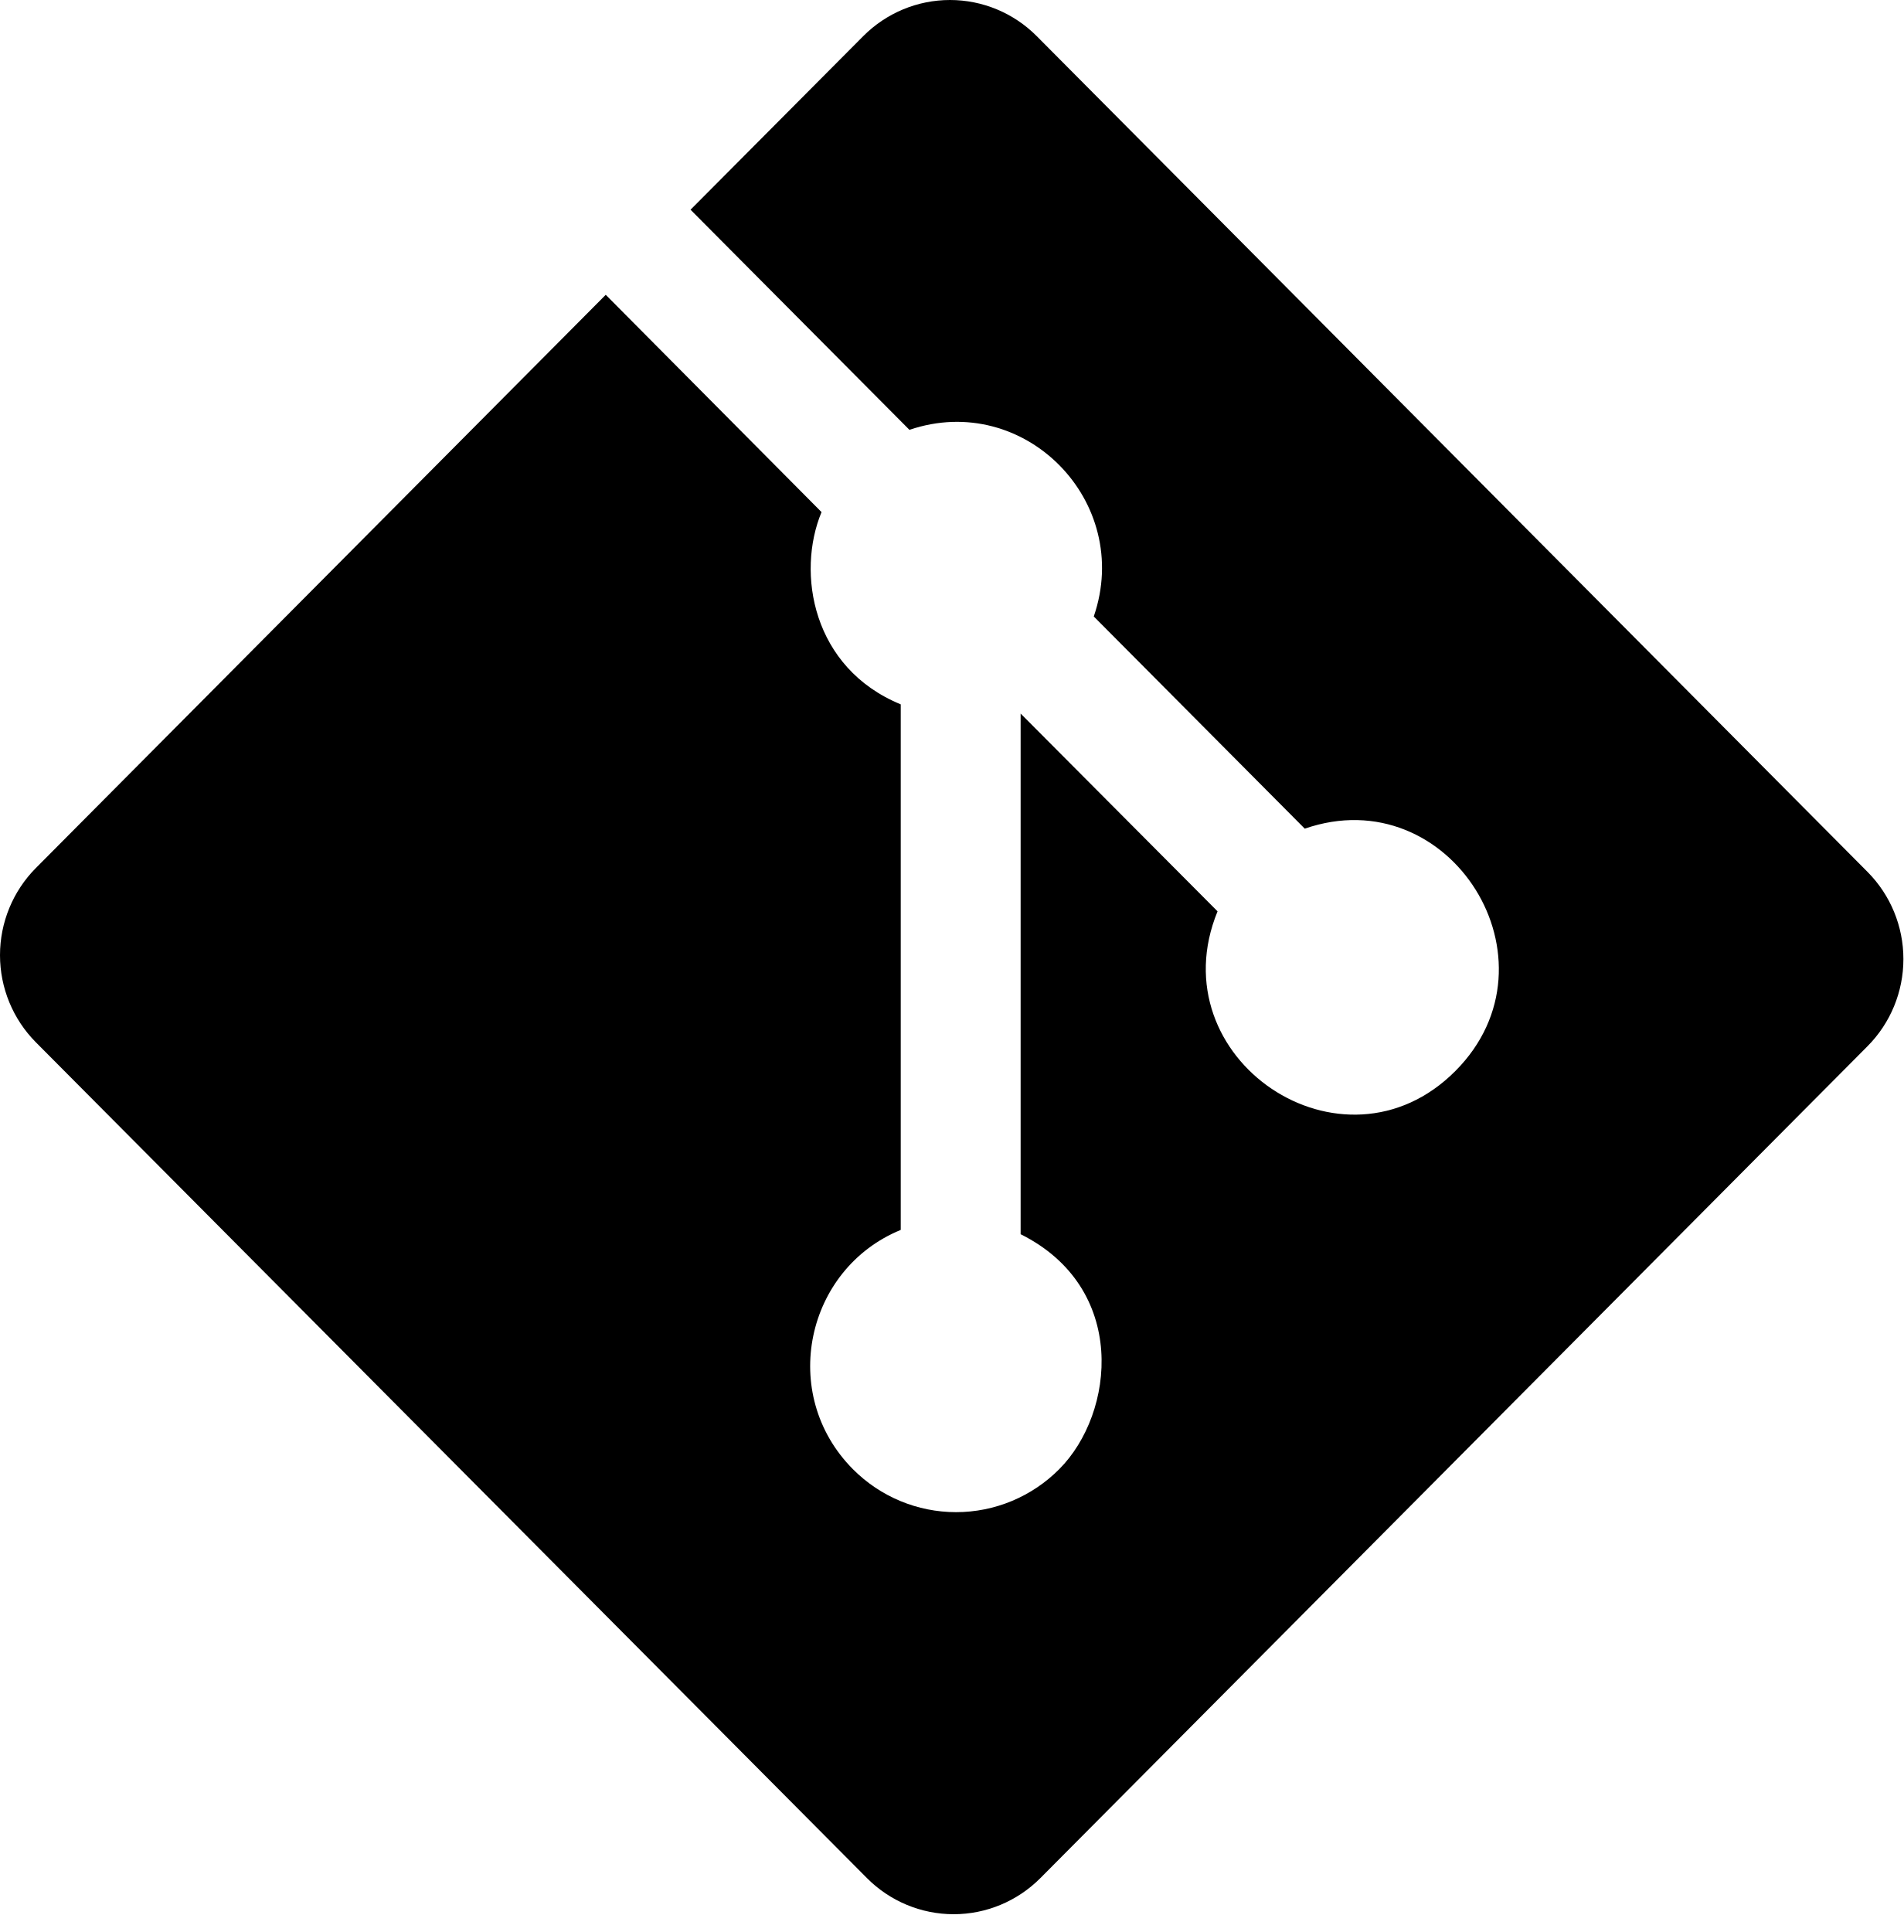
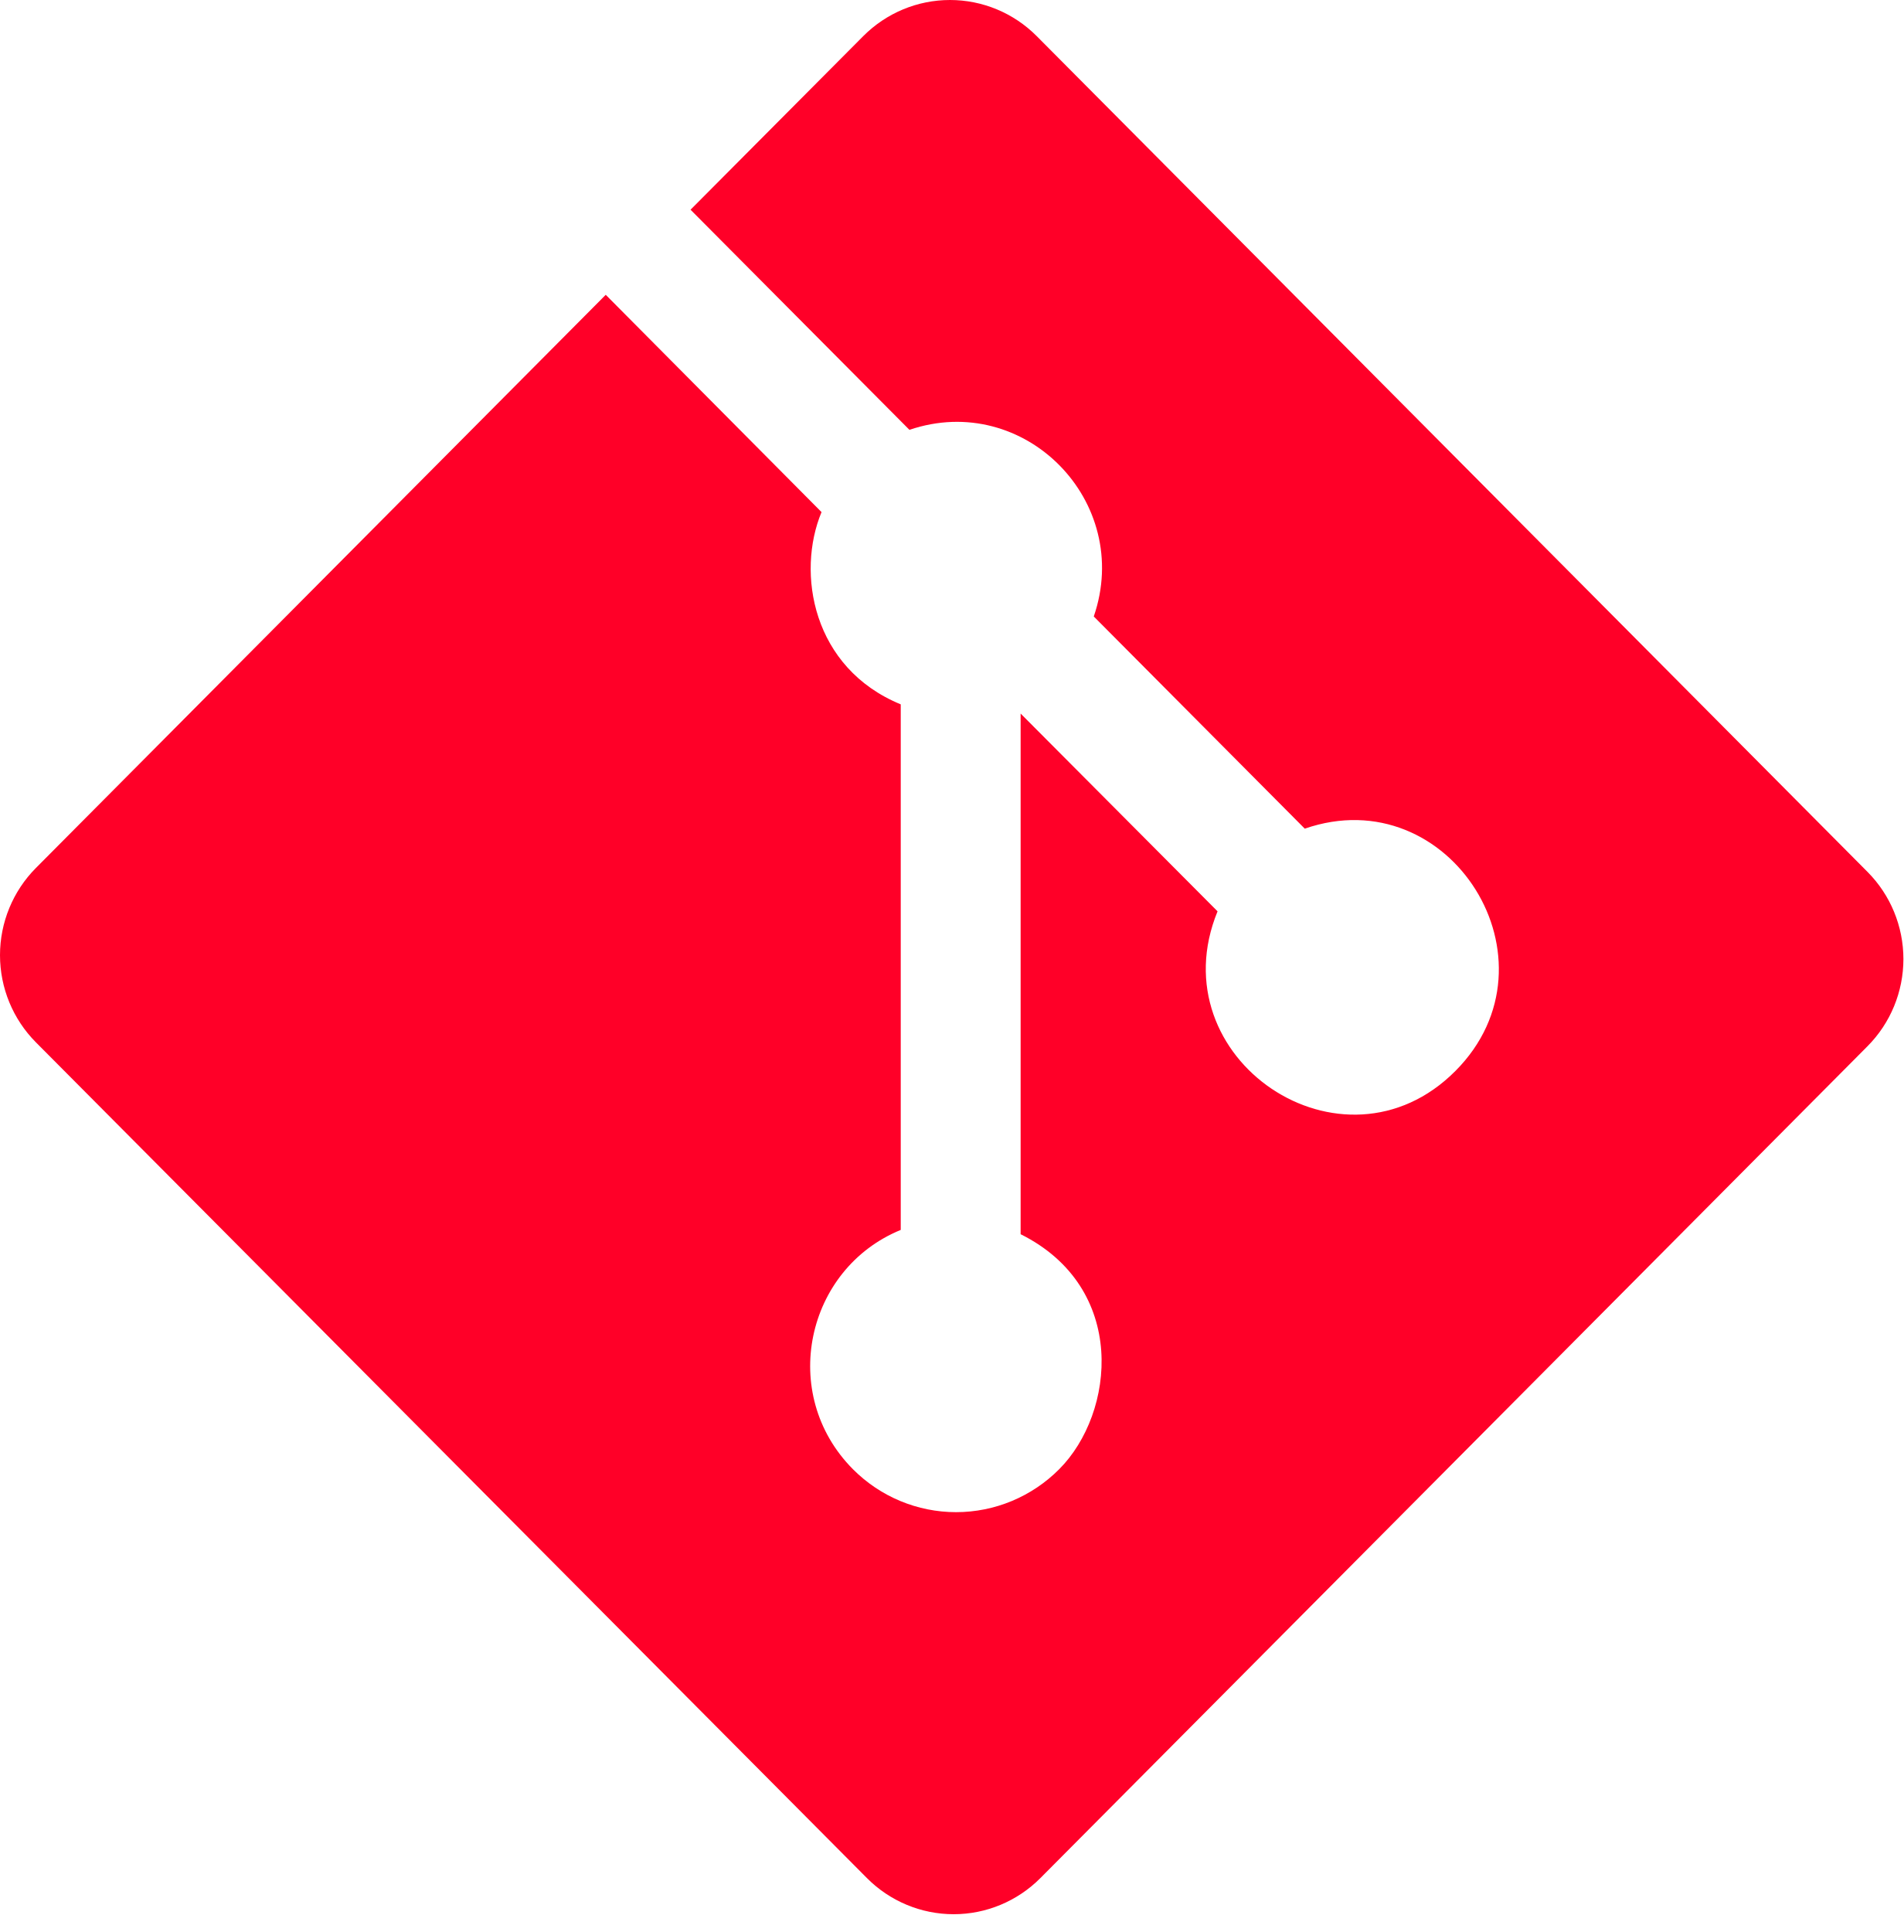
<svg xmlns="http://www.w3.org/2000/svg" width="67" height="68" viewBox="0 0 67 68" fill="none">
-   <path d="M65.736 30.687L36.491 1.27C35.682 0.457 34.584 0 33.44 0C32.295 0 31.198 0.457 30.388 1.27L24.307 7.381L32.012 15.129C36.059 13.754 39.891 17.651 38.501 21.698L45.928 29.166C51.047 27.392 55.078 33.828 51.233 37.692C47.271 41.676 40.733 37.26 42.858 32.076L35.926 25.115V43.44C39.71 45.326 39.255 49.734 37.284 51.711C36.321 52.679 35.015 53.223 33.653 53.223C32.292 53.223 30.986 52.679 30.023 51.711C27.395 49.064 28.367 44.657 31.706 43.289V24.791C28.595 23.512 28.026 20.168 28.918 18.024L21.322 10.376L1.264 30.55C0.455 31.364 0 32.468 0 33.619C0 34.77 0.455 35.873 1.264 36.687L30.518 66.104C31.327 66.917 32.425 67.374 33.569 67.374C34.713 67.374 35.81 66.917 36.62 66.104L65.736 36.824C66.546 36.01 67 34.906 67 33.755C67 32.605 66.546 31.501 65.736 30.687Z" fill="black" />
+   <path d="M65.736 30.687L36.491 1.27C35.682 0.457 34.584 0 33.44 0C32.295 0 31.198 0.457 30.388 1.27L24.307 7.381L32.012 15.129C36.059 13.754 39.891 17.651 38.501 21.698L45.928 29.166C51.047 27.392 55.078 33.828 51.233 37.692C47.271 41.676 40.733 37.26 42.858 32.076L35.926 25.115V43.44C39.71 45.326 39.255 49.734 37.284 51.711C36.321 52.679 35.015 53.223 33.653 53.223C32.292 53.223 30.986 52.679 30.023 51.711C27.395 49.064 28.367 44.657 31.706 43.289V24.791C28.595 23.512 28.026 20.168 28.918 18.024L21.322 10.376L1.264 30.55C0.455 31.364 0 32.468 0 33.619C0 34.77 0.455 35.873 1.264 36.687L30.518 66.104C31.327 66.917 32.425 67.374 33.569 67.374C34.713 67.374 35.81 66.917 36.62 66.104L65.736 36.824C66.546 36.01 67 34.906 67 33.755C67 32.605 66.546 31.501 65.736 30.687Z" fill="#ff0028" />
</svg>
